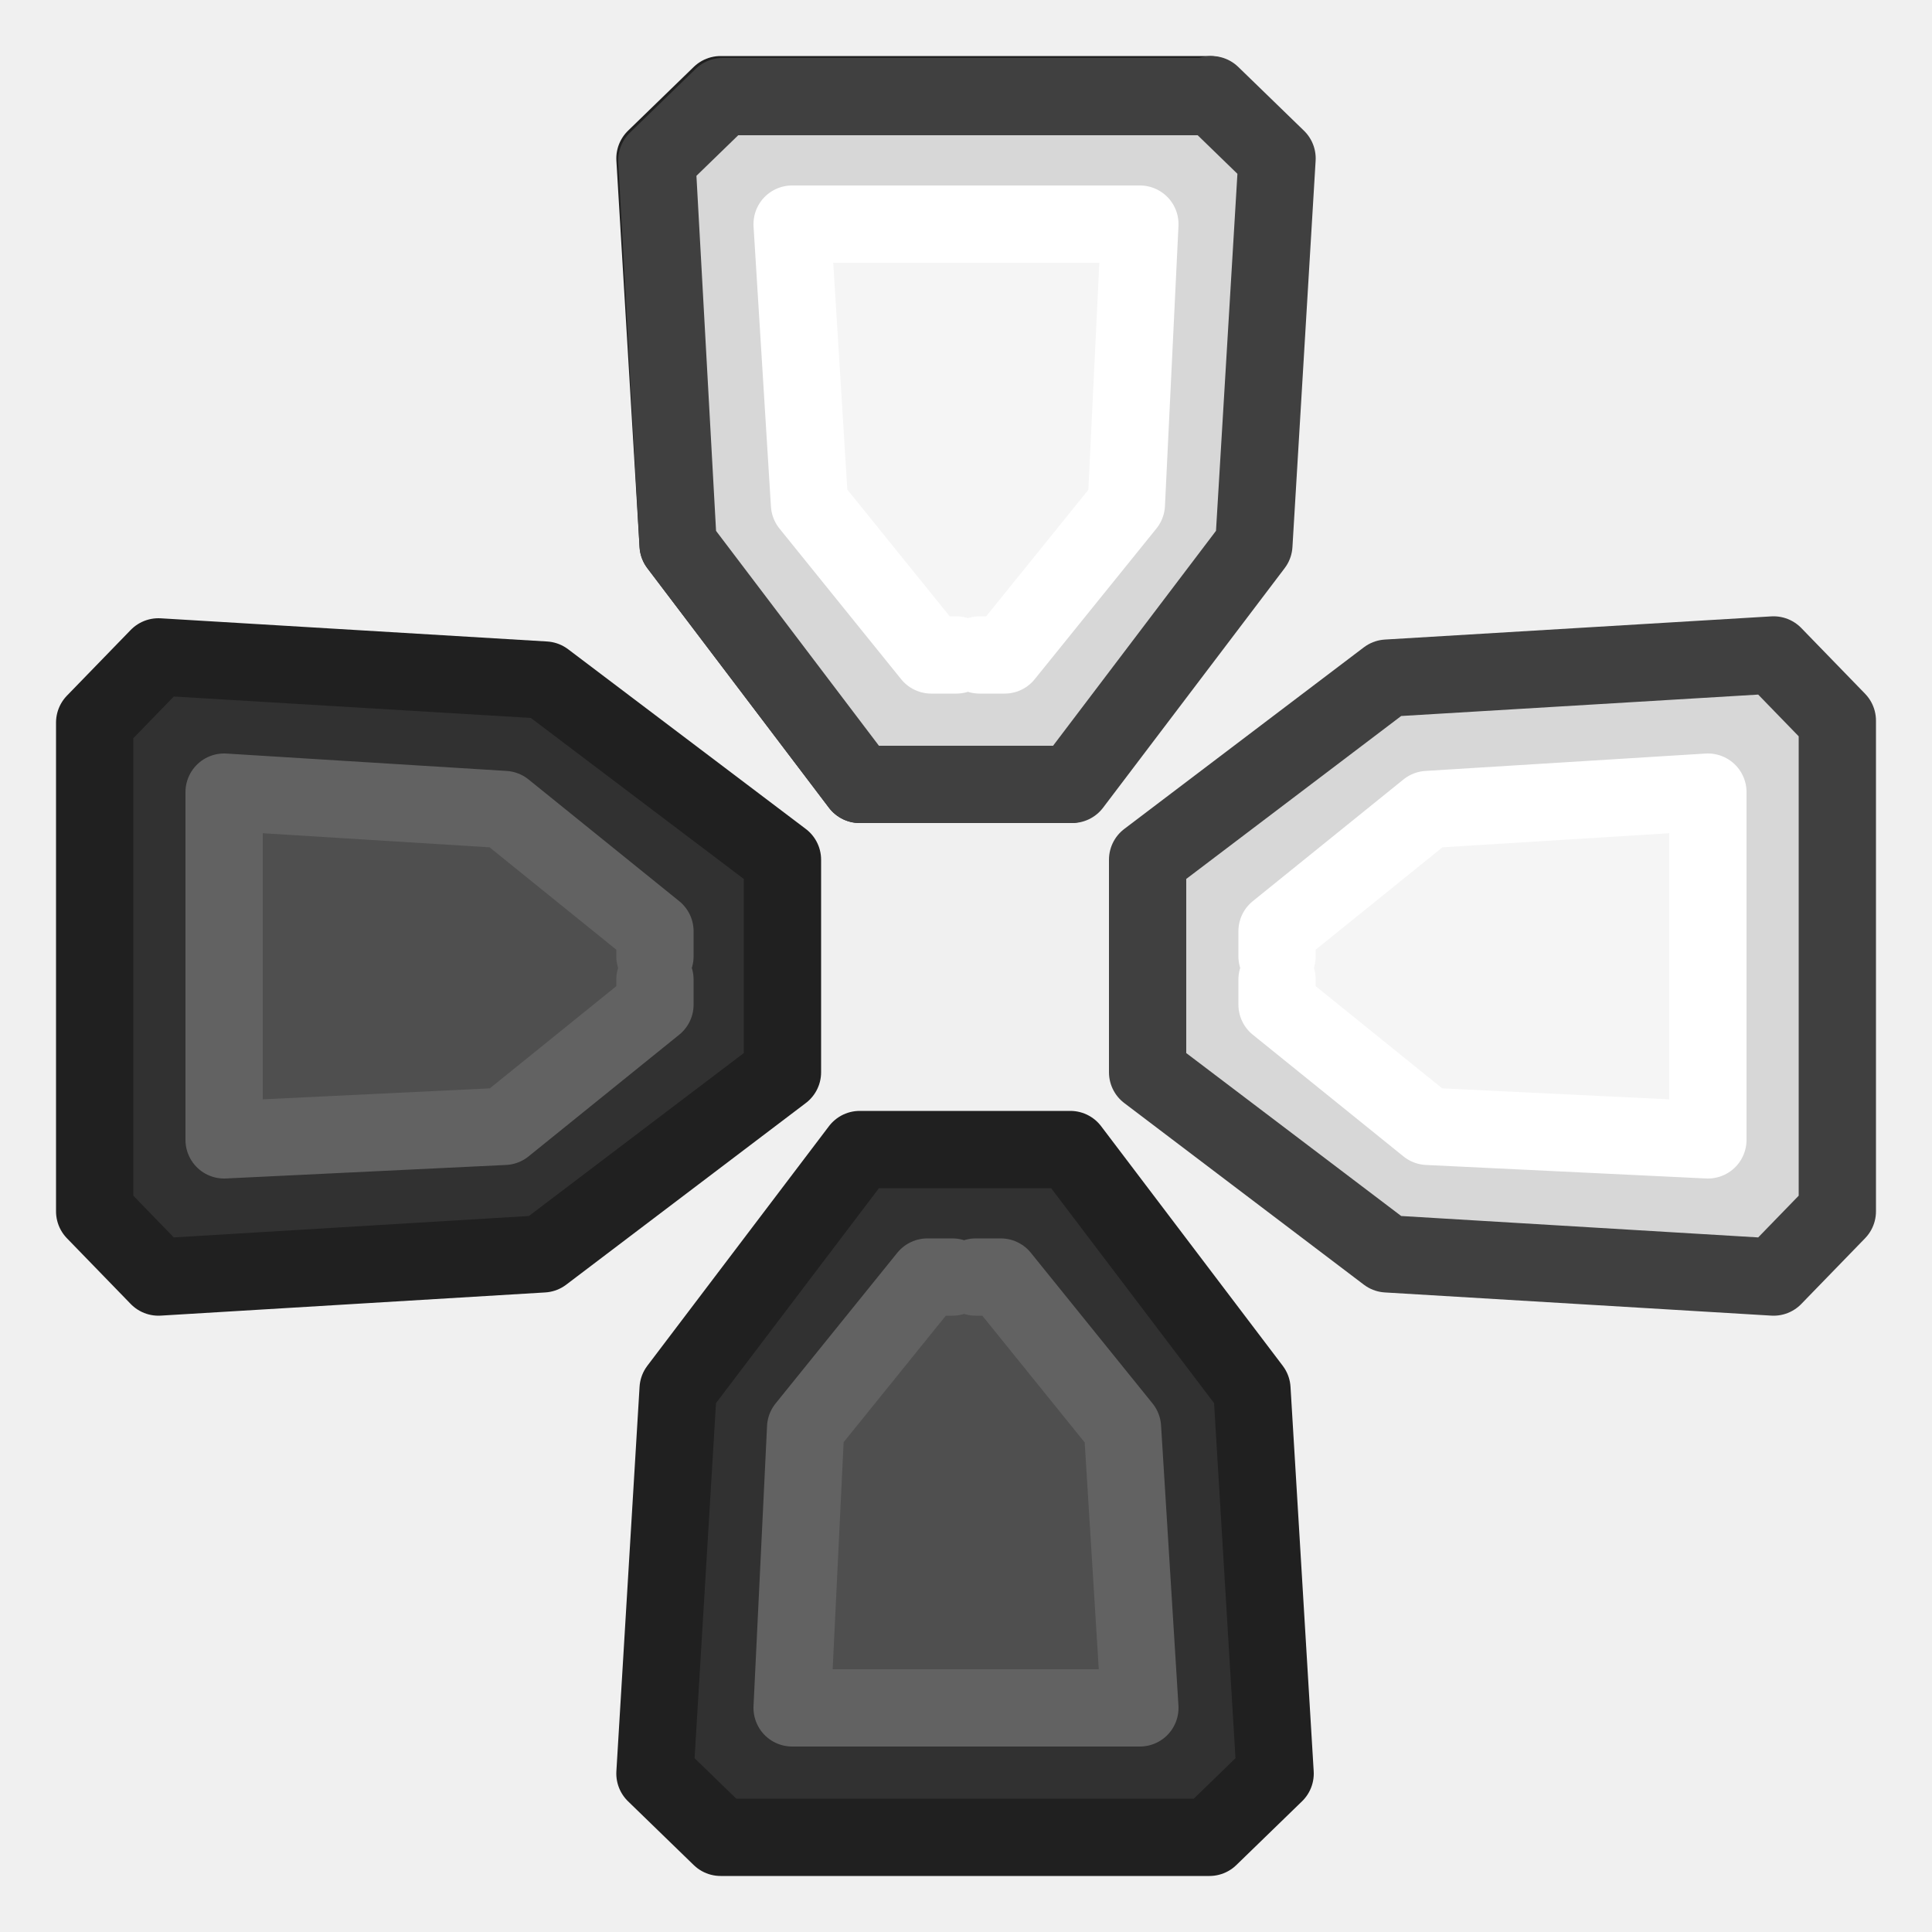
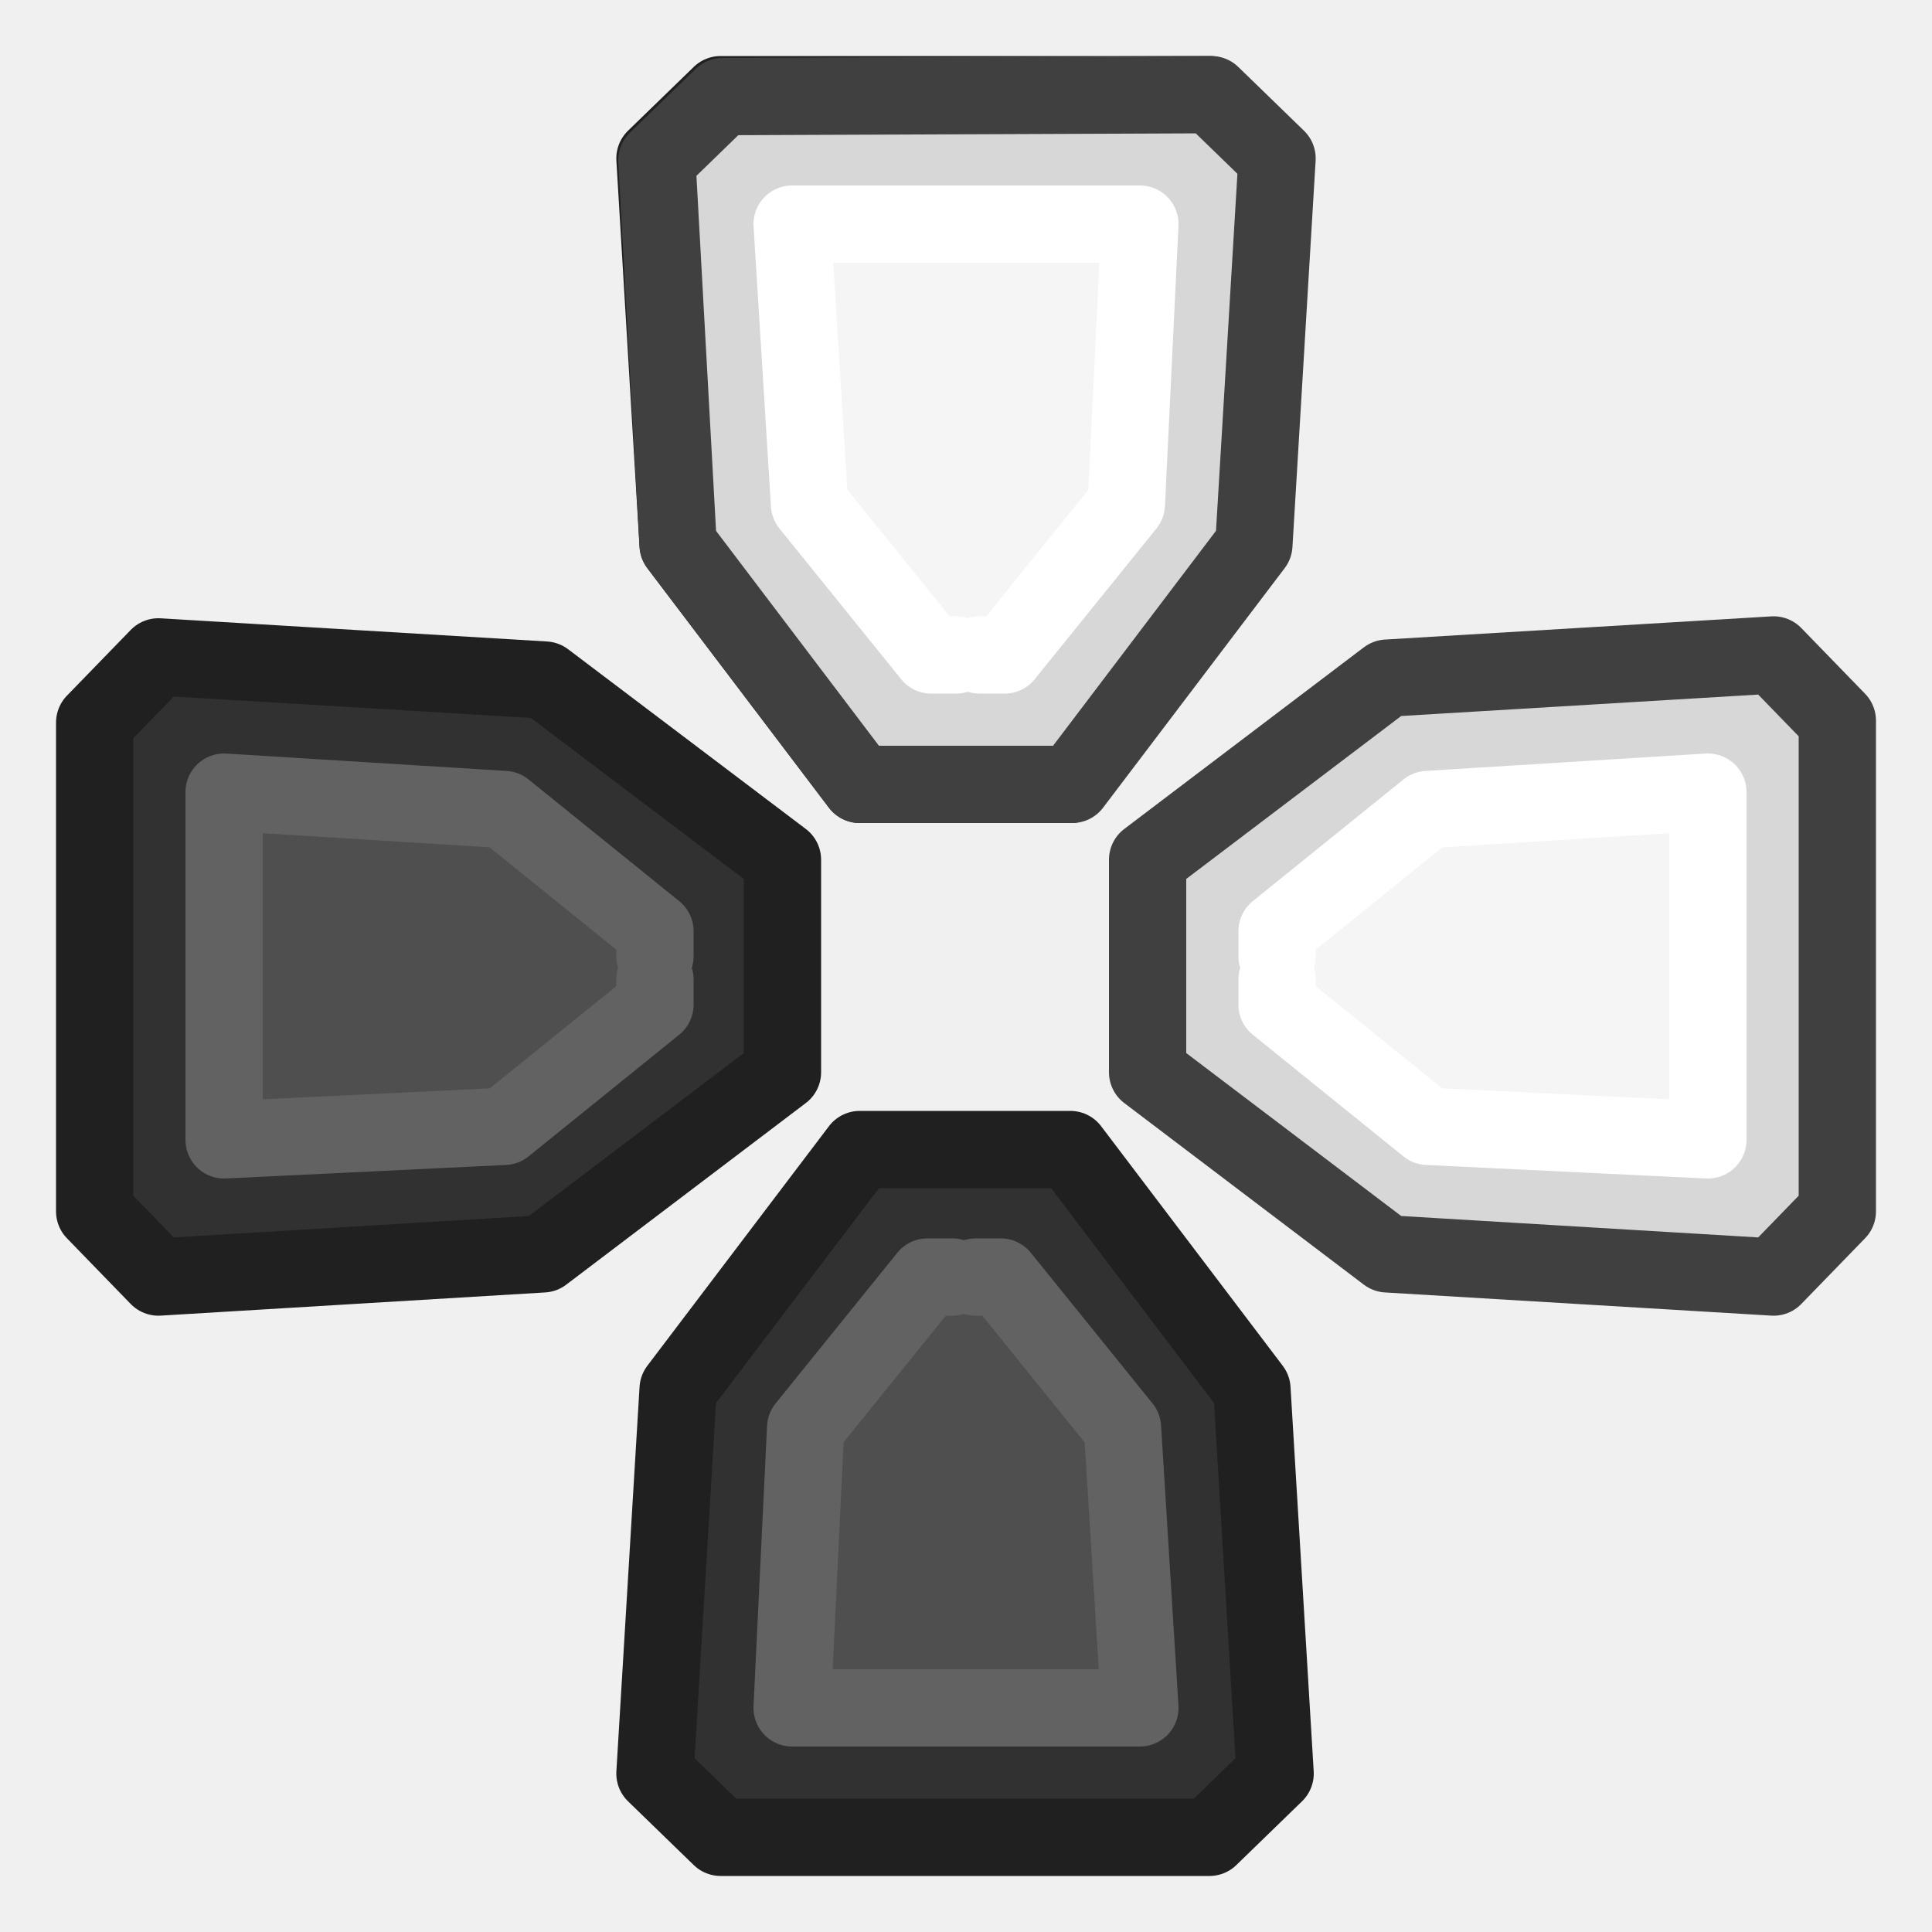
<svg xmlns="http://www.w3.org/2000/svg" version="1.1" id="Layer_1" x="0px" y="0px" viewBox="0 0 100 100" style="enable-background:new 0 0 100 100;" xml:space="preserve">
-   <style type="text/css">
- 	.st0{fill:#313131;}
- 	.st1{fill:#4F4F4F;}
- 	.st2{fill:#D7D7D7;}
- 	.st3{fill:#F5F5F5;}
- 	.st4{fill:none;stroke:#202020;stroke-width:4;stroke-linecap:round;stroke-linejoin:round;}
- 	.st5{fill:none;stroke:#626262;stroke-width:4;stroke-linecap:round;stroke-linejoin:round;}
- 	.st6{fill:none;stroke:#404040;stroke-width:4;stroke-linecap:round;stroke-linejoin:round;}
- 	.st7{fill:none;stroke:#FFFFFF;stroke-width:4;stroke-linecap:round;stroke-linejoin:round;}
- </style>
  <g transform="matrix( 1, 0, 0, 1, 0,0) ">
    <g>
      <g id="Layer1_0_FILL">
-         <path class="st0" d="M8.2,34l-3.3,3.4v25.3l3.3,3.4l19.9-1.2l12.4-9.4V44.5l-12.4-9.4L8.2,34 M33.9,49.3v1.3v1.3l-7.8,6.3     L11.6,59V41l14.5,0.9l7.8,6.3V49.3 M66,8.3l-3.4-3.3H37.3l-3.4,3.3l1.2,20l9.4,12.4h10.9l9.4-12.4L66,8.3 M51.9,33.9h-1.3h-1.3     h-1.3l-6.3-7.8L41,11.6H59l-0.9,14.5L51.9,33.9 M62.7,95.1l3.4-3.3l-1.2-19.9l-9.4-12.4H44.5l-9.4,12.4l-1.2,19.9l3.4,3.3H62.7      M59,88.4H41l0.9-14.5l6.3-7.8h1.3h1.3h1.3l6.3,7.8L59,88.4z" />
-         <path class="st1" d="M33.9,50.7v-1.3v-1.3l-7.8-6.3L11.6,41V59l14.5-0.9l7.8-6.3V50.7 M50.7,33.9h1.3l6.3-7.8L59,11.6H41     l0.9,14.5l6.3,7.8h1.3H50.7 M41,88.4H59l-0.9-14.5l-6.3-7.8h-1.3h-1.3h-1.3l-6.3,7.8L41,88.4z" />
-         <path class="st2" d="M91.8,66.1l3.3-3.4V37.3L91.8,34l-20,1.2l-12.4,9.4v10.9l12.4,9.4L91.8,66.1 M88.4,41V59l-14.5-0.9l-7.8-6.3     v-1.3v-1.3v-1.3l7.8-6.3L88.4,41z" />
-         <path class="st3" d="M88.4,59V41l-14.5,0.9l-7.8,6.3v1.3v1.3v1.3l7.8,6.3L88.4,59z" />
+         <path style="fill:#313131;" d="M8.2,34l-3.3,3.4v25.3l3.3,3.4l19.9-1.2l12.4-9.4v-11l-12.4-9.4L8.2,34 M33.9,49.3v1.3v1.3     l-7.8,6.3L11.6,59V41l14.5,0.9l7.8,6.3V49.3 M66,8.3L62.6,5H37.3l-3.4,3.3l1.2,20l9.4,12.4h10.9l9.4-12.4L66,8.3 M51.9,33.9h-1.3     h-1.3H48l-6.3-7.8L41,11.6h18l-0.9,14.5L51.9,33.9 M62.7,95.1l3.4-3.3l-1.2-19.9l-9.4-12.4h-11l-9.4,12.4l-1.2,19.9l3.4,3.3H62.7      M59,88.4H41l0.9-14.5l6.3-7.8h1.3h1.3h1.3l6.3,7.8L59,88.4z" />
+         <path style="fill:#4F4F4F;" d="M33.9,50.7v-1.3v-1.3l-7.8-6.3L11.6,41v18l14.5-0.9l7.8-6.3V50.7 M50.7,33.9H52l6.3-7.8L59,11.6     H41l0.9,14.5l6.3,7.8h1.3H50.7 M41,88.4h18l-0.9-14.5l-6.3-7.8h-1.3h-1.3h-1.3l-6.3,7.8L41,88.4z" />
+         <path style="fill:#D7D7D7;" d="M91.8,66.1l3.3-3.4V37.3L91.8,34l-20,1.2l-12.4,9.4v10.9l12.4,9.4L91.8,66.1 M88.4,41v18     l-14.5-0.9l-7.8-6.3v-1.3v-1.3v-1.3l7.8-6.3L88.4,41z" />
+         <path style="fill:#F5F5F5;" d="M88.4,59V41l-14.5,0.9l-7.8,6.3v1.3v1.3v1.3l7.8,6.3L88.4,59z" />
      </g>
    </g>
    <g>
-       <path id="Layer1_0_1_STROKES" class="st4" d="M66,91.8l-3.4,3.3H37.3l-3.4-3.3l1.2-19.9l9.4-12.4h10.9l9.4,12.4L66,91.8z     M64.8,28.2l1.2-20l-3.4-3.3H37.3l-3.4,3.3l1.2,20l9.4,12.4h10.9L64.8,28.2z M28.2,35.2L8.2,34l-3.3,3.4v25.3l3.3,3.4l19.9-1.2    l12.4-9.4V44.5L28.2,35.2z" />
+       <path id="Layer1_0_1_STROKES" style="fill:none;stroke:#202020;stroke-width:4;stroke-linecap:round;stroke-linejoin:round;" d="    M66,91.8l-3.4,3.3H37.3l-3.4-3.3l1.2-19.9l9.4-12.4h10.9l9.4,12.4L66,91.8z M64.8,28.2l1.2-20l-3.4-3.3H37.3l-3.4,3.3l1.2,20    l9.4,12.4h10.9L64.8,28.2z M28.2,35.2L8.2,34l-3.3,3.4v25.3l3.3,3.4l19.9-1.2l12.4-9.4v-11L28.2,35.2z" />
    </g>
    <g>
-       <path id="Layer1_0_2_STROKES" class="st5" d="M49.3,66.1h-1.3l-6.3,7.8L41,88.4H59l-0.9-14.5l-6.3-7.8h-1.3 M49.3,33.9h-1.3    l-6.3-7.8L41,11.6H59l-0.9,14.5l-6.3,7.8h-1.3 M33.9,50.7v1.3l-7.8,6.3L11.6,59V41l14.5,0.9l7.8,6.3v1.3" />
+       <path id="Layer1_0_2_STROKES" style="fill:none;stroke:#626262;stroke-width:4;stroke-linecap:round;stroke-linejoin:round;" d="    M49.3,66.1H48l-6.3,7.8L41,88.4h18l-0.9-14.5l-6.3-7.8h-1.3 M49.3,33.9H48l-6.3-7.8L41,11.6h18l-0.9,14.5l-6.3,7.8h-1.3     M33.9,50.7V52l-7.8,6.3L11.6,59V41l14.5,0.9l7.8,6.3v1.3" />
    </g>
    <g>
-       <path id="Layer1_0_3_STROKES" class="st6" d="M95.1,62.7l-3.3,3.4l-20-1.2l-12.4-9.4V44.5l12.4-9.4l20-1.2l3.3,3.4V62.7z" />
+       <path id="Layer1_0_3_STROKES" style="fill:none;stroke:#404040;stroke-width:4;stroke-linecap:round;stroke-linejoin:round;" d="    M95.1,62.7l-3.3,3.4l-20-1.2l-12.4-9.4v-11l12.4-9.4l20-1.2l3.3,3.4V62.7z" />
    </g>
    <g>
-       <path id="Layer1_0_4_STROKES" class="st7" d="M66.1,50.7v1.3l7.8,6.3L88.4,59V41l-14.5,0.9l-7.8,6.3v1.3" />
+       <path id="Layer1_0_4_STROKES" style="fill:none;stroke:#FFFFFF;stroke-width:4;stroke-linecap:round;stroke-linejoin:round;" d="    M66.1,50.7V52l7.8,6.3L88.4,59V41l-14.5,0.9l-7.8,6.3v1.3" />
    </g>
  </g>
  <g>
-     <path class="st2" d="M66.1,8.3l-3.4-3.3H37.3L34,8.3l1.2,20l9.4,12.4h10.9l9.4-12.4L66.1,8.3 M41,11.6H59l-0.9,14.5l-6.3,7.8h-1.3   h-1.3h-1.3l-6.3-7.8L41,11.6z" />
-     <path class="st3" d="M59,11.6H41l0.9,14.5l6.3,7.8h1.3h1.3h1.3l6.3-7.8L59,11.6z" />
+     <path style="fill:#D7D7D7;" d="M66.1,8.3L62.7,5H37.3L34,8.3l1.2,20l9.4,12.4h10.9l9.4-12.4L66.1,8.3 M41,11.6h18l-0.9,14.5   l-6.3,7.8h-1.3h-1.3h-1.3l-6.3-7.8L41,11.6z" />
+     <path style="fill:#F5F5F5;" d="M59,11.6H41l0.9,14.5l6.3,7.8h1.3h1.3h1.3l6.3-7.8L59,11.6z" />
    <g>
-       <path id="Layer1_0_3_STROKES_1_" class="st6" d="M62.7,4.9l3.4,3.3l-1.2,20l-9.4,12.4H44.5l-9.4-12.4L34,8.3l3.4-3.3H62.7z" />
+       <path id="Layer1_0_3_STROKES_1_" style="fill:none;stroke:#404040;stroke-width:4;stroke-linecap:round;stroke-linejoin:round;" d="    M62.7,4.9l3.4,3.3l-1.2,20l-9.4,12.4h-11l-9.4-12.4L34,8.3L37.4,5L62.7,4.9L62.7,4.9z" />
    </g>
    <g>
-       <path id="Layer1_0_4_STROKES_1_" class="st7" d="M50.7,33.9h1.3l6.3-7.8L59,11.6H41l0.9,14.5l6.3,7.8h1.3" />
+       <path id="Layer1_0_4_STROKES_1_" style="fill:none;stroke:#FFFFFF;stroke-width:4;stroke-linecap:round;stroke-linejoin:round;" d="    M50.7,33.9H52l6.3-7.8L59,11.6H41l0.9,14.5l6.3,7.8h1.3" />
    </g>
  </g>
</svg>
